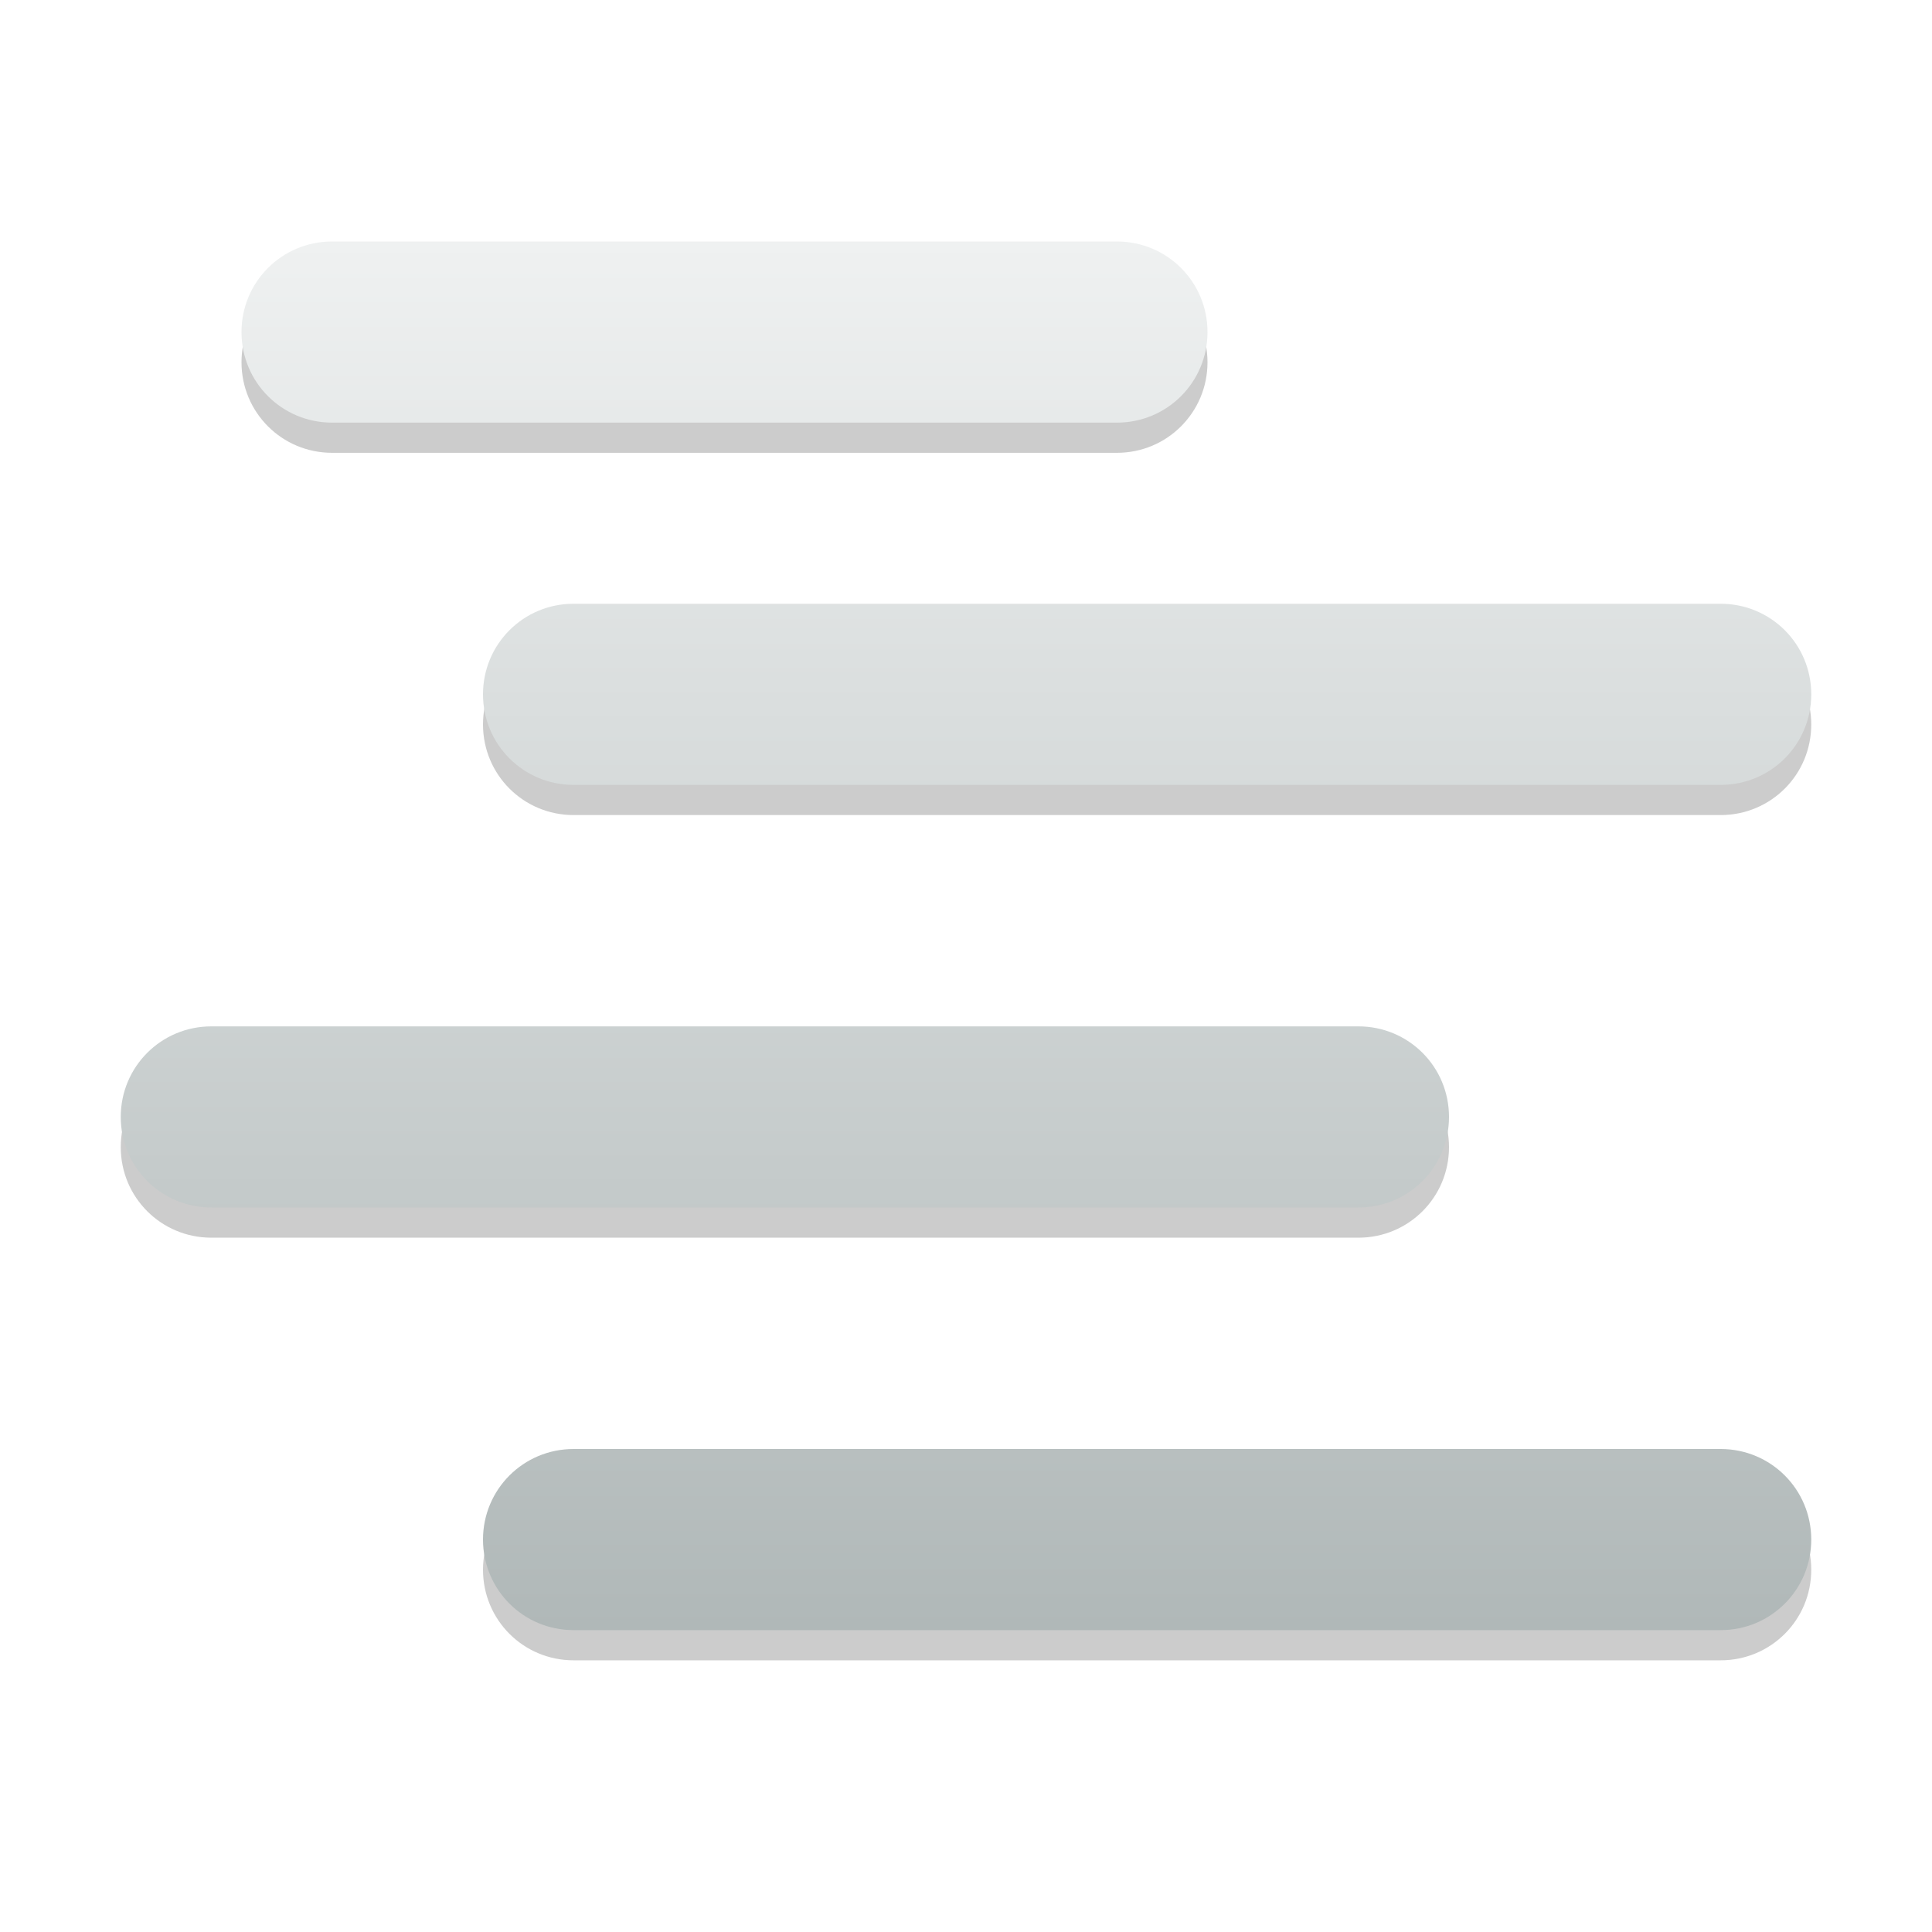
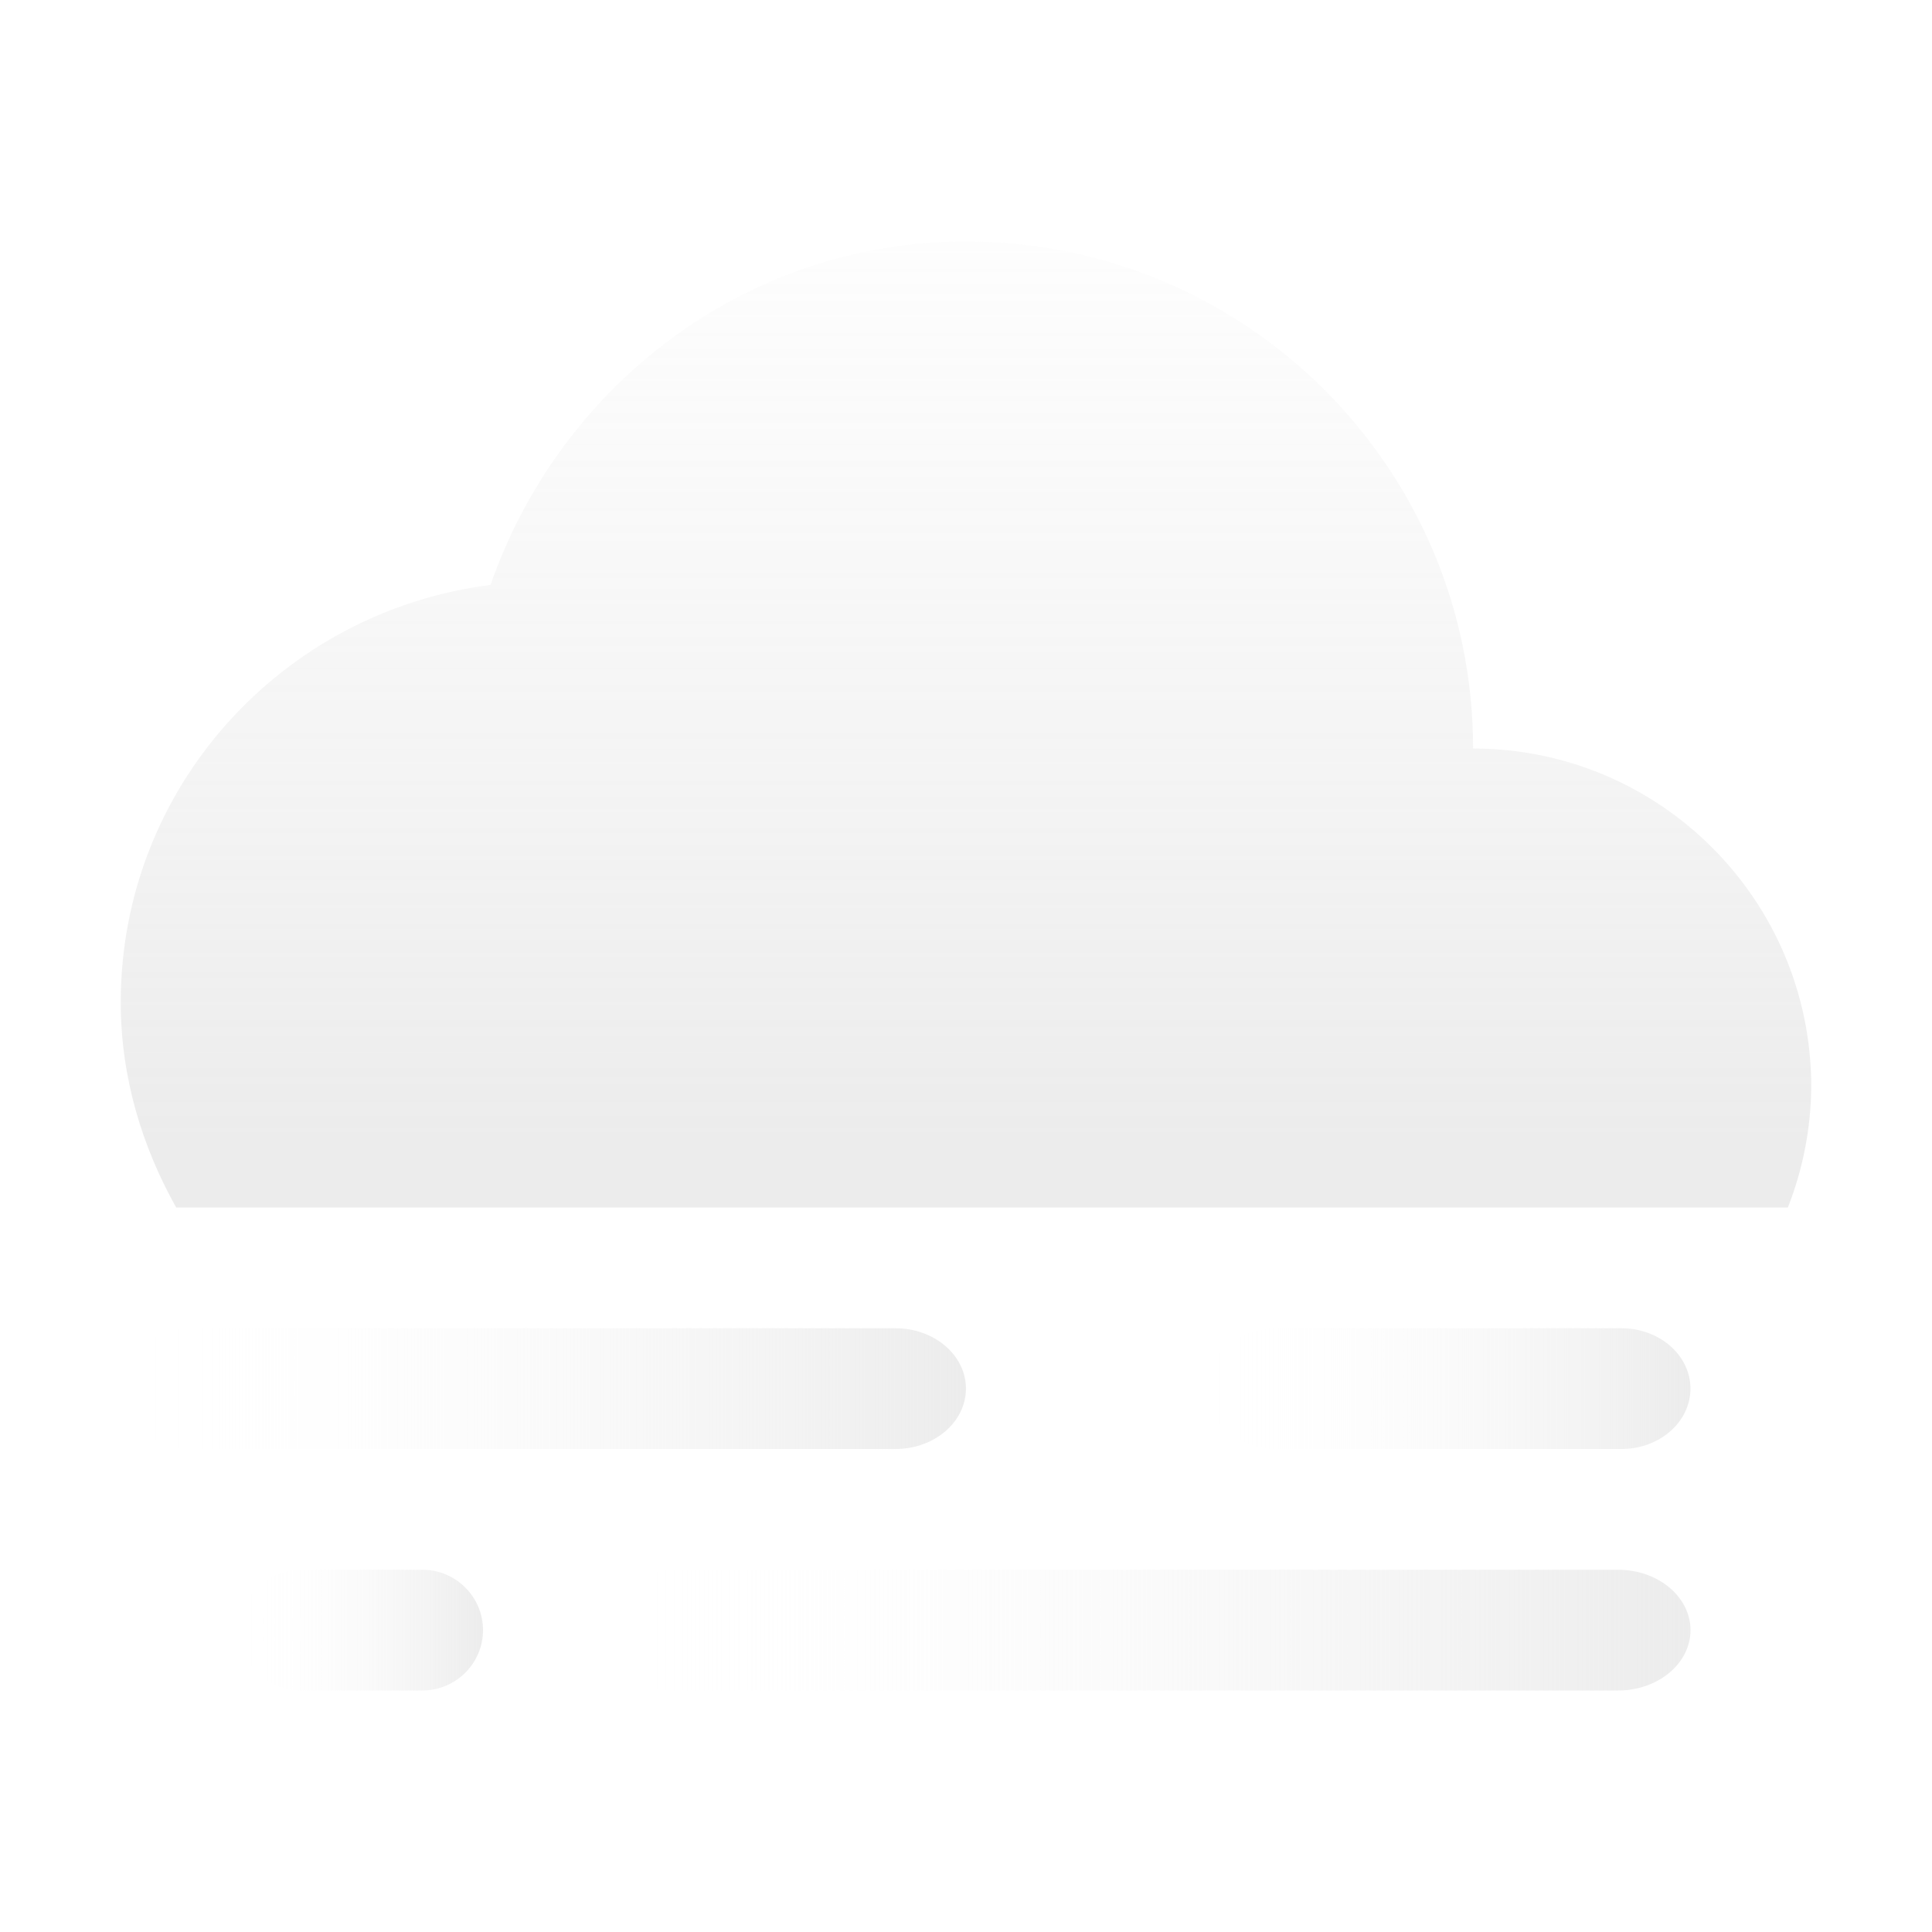
- <svg xmlns="http://www.w3.org/2000/svg" xmlns:xlink="http://www.w3.org/1999/xlink" width="64" height="64" viewBox="0 0 64 64" version="1.1" id="svg5">
-   <defs id="defs2">
-     <linearGradient id="linearGradient2887">
-       <stop style="stop-color:#eff1f1;stop-opacity:1;" offset="0" id="stop2883" />
-       <stop style="stop-color:#b0b8b8;stop-opacity:1" offset="1" id="stop2885" />
+ <svg xmlns="http://www.w3.org/2000/svg" width="32" height="32">
+   <defs>
+     <linearGradient id="a" x1="51.322" x2="51.322" y1="4.83" y2="21.717" gradientTransform="translate(-35.322 -2.83)" gradientUnits="userSpaceOnUse">
+       <stop offset="0" stop-color="#fff" stop-opacity=".75" />
+       <stop offset="1" stop-color="#ececec" />
    </linearGradient>
-     <linearGradient xlink:href="#linearGradient2887" id="linearGradient1568" x1="14.605" y1="5" x2="14.605" y2="28" gradientUnits="userSpaceOnUse" gradientTransform="matrix(2,0,0,2,0,-2)" />
+     <linearGradient id="b" x1="37.322" x2="51.322" y1="25.83" y2="25.83" gradientTransform="translate(-35.322 -2.83)" gradientUnits="userSpaceOnUse">
+       <stop offset="0" stop-color="#fff" stop-opacity="0" />
+       <stop offset="1" stop-color="#ececec" />
+     </linearGradient>
+     <linearGradient id="d" x1="39.322" x2="43.348" y1="29.83" y2="29.83" gradientTransform="translate(-35.322 -2.83)" gradientUnits="userSpaceOnUse">
+       <stop offset="0" stop-color="#fff" stop-opacity="0" />
+       <stop offset="1" stop-color="#ececec" />
+     </linearGradient>
+     <linearGradient id="e" x1="45.322" x2="63.321" y1="29.83" y2="29.83" gradientTransform="translate(-35.322 -2.83)" gradientUnits="userSpaceOnUse">
+       <stop offset="0" stop-color="#fff" stop-opacity="0" />
+       <stop offset="1" stop-color="#ececec" />
+     </linearGradient>
+     <linearGradient id="c" x1="55.322" x2="63.321" y1="25.83" y2="25.83" gradientTransform="translate(-35.322 -2.83)" gradientUnits="userSpaceOnUse">
+       <stop offset="0" stop-color="#fff" stop-opacity="0" />
+       <stop offset="1" stop-color="#ececec" />
+     </linearGradient>
  </defs>
-   <path d="m 11,9 c -1.662,0 -3,1.338 -3,3 0,1.662 1.338,3 3,3 h 26 c 1.662,0 3,-1.338 3,-3 0,-1.662 -1.338,-3 -3,-3 z m 8,12 c -1.662,0 -3,1.338 -3,3 0,1.662 1.338,3 3,3 h 38 c 1.662,0 3,-1.338 3,-3 0,-1.662 -1.338,-3 -3,-3 z M 7,35 c -1.662,0 -3,1.338 -3,3 0,1.662 1.338,3 3,3 h 38 c 1.662,0 3,-1.338 3,-3 0,-1.662 -1.338,-3 -3,-3 z m 12,14 c -1.662,0 -3,1.338 -3,3 0,1.662 1.338,3 3,3 h 38 c 1.662,0 3,-1.338 3,-3 0,-1.662 -1.338,-3 -3,-3 z" style="opacity:0.2;fill:#000000;fill-opacity:1;stroke-width:2;stroke-linecap:round;stroke-linejoin:round" id="path1627" />
-   <path id="rect1190" style="fill:url(#linearGradient1568);fill-opacity:1;stroke-width:2;stroke-linecap:round;stroke-linejoin:round" d="m 11,8 c -1.662,0 -3,1.338 -3,3 0,1.662 1.338,3 3,3 h 26 c 1.662,0 3,-1.338 3,-3 0,-1.662 -1.338,-3 -3,-3 z m 8,12 c -1.662,0 -3,1.338 -3,3 0,1.662 1.338,3 3,3 h 38 c 1.662,0 3,-1.338 3,-3 0,-1.662 -1.338,-3 -3,-3 z M 7,34 c -1.662,0 -3,1.338 -3,3 0,1.662 1.338,3 3,3 h 38 c 1.662,0 3,-1.338 3,-3 0,-1.662 -1.338,-3 -3,-3 z m 12,14 c -1.662,0 -3,1.338 -3,3 0,1.662 1.338,3 3,3 h 38 c 1.662,0 3,-1.338 3,-3 0,-1.662 -1.338,-3 -3,-3 z" />
+   <path fill="url(#a)" d="M16 4c-3.673 0-6.733 2.404-7.875 5.688C4.68 10.124 2 13.037 2 16.602c0 1.24.352 2.387.918 3.398h26.695A5.6 5.6 0 0 0 30 18a5.603 5.603 0 0 0-5.601-5.602A8.397 8.397 0 0 0 16 4" />
+   <path fill="url(#b)" d="M3.167 22h11.666a1.167 1 0 0 1 1.166 1 1.167 1 0 0 1-1.166 1H3.167A1.167 1 0 0 1 2 23a1.167 1 0 0 1 1.167-1" />
+   <path fill="url(#c)" d="M21.142 22h5.714a1.143 1 0 0 1 1.143 1 1.143 1 0 0 1-1.143 1h-5.714a1.143 1 0 0 1-1.143-1 1.143 1 0 0 1 1.143-1" />
+   <path fill="url(#d)" d="M4.98 26h2.013A1.007 1 0 0 1 8 27a1.007 1 0 0 1-1.007 1H4.98a1.007 1 0 0 1-1.006-1 1.007 1 0 0 1 1.006-1" />
+   <path fill="url(#e)" d="M11.2 26h15.6a1.2 1 0 0 1 1.2 1 1.2 1 0 0 1-1.2 1H11.2a1.2 1 0 0 1-1.2-1 1.2 1 0 0 1 1.2-1" />
</svg>
